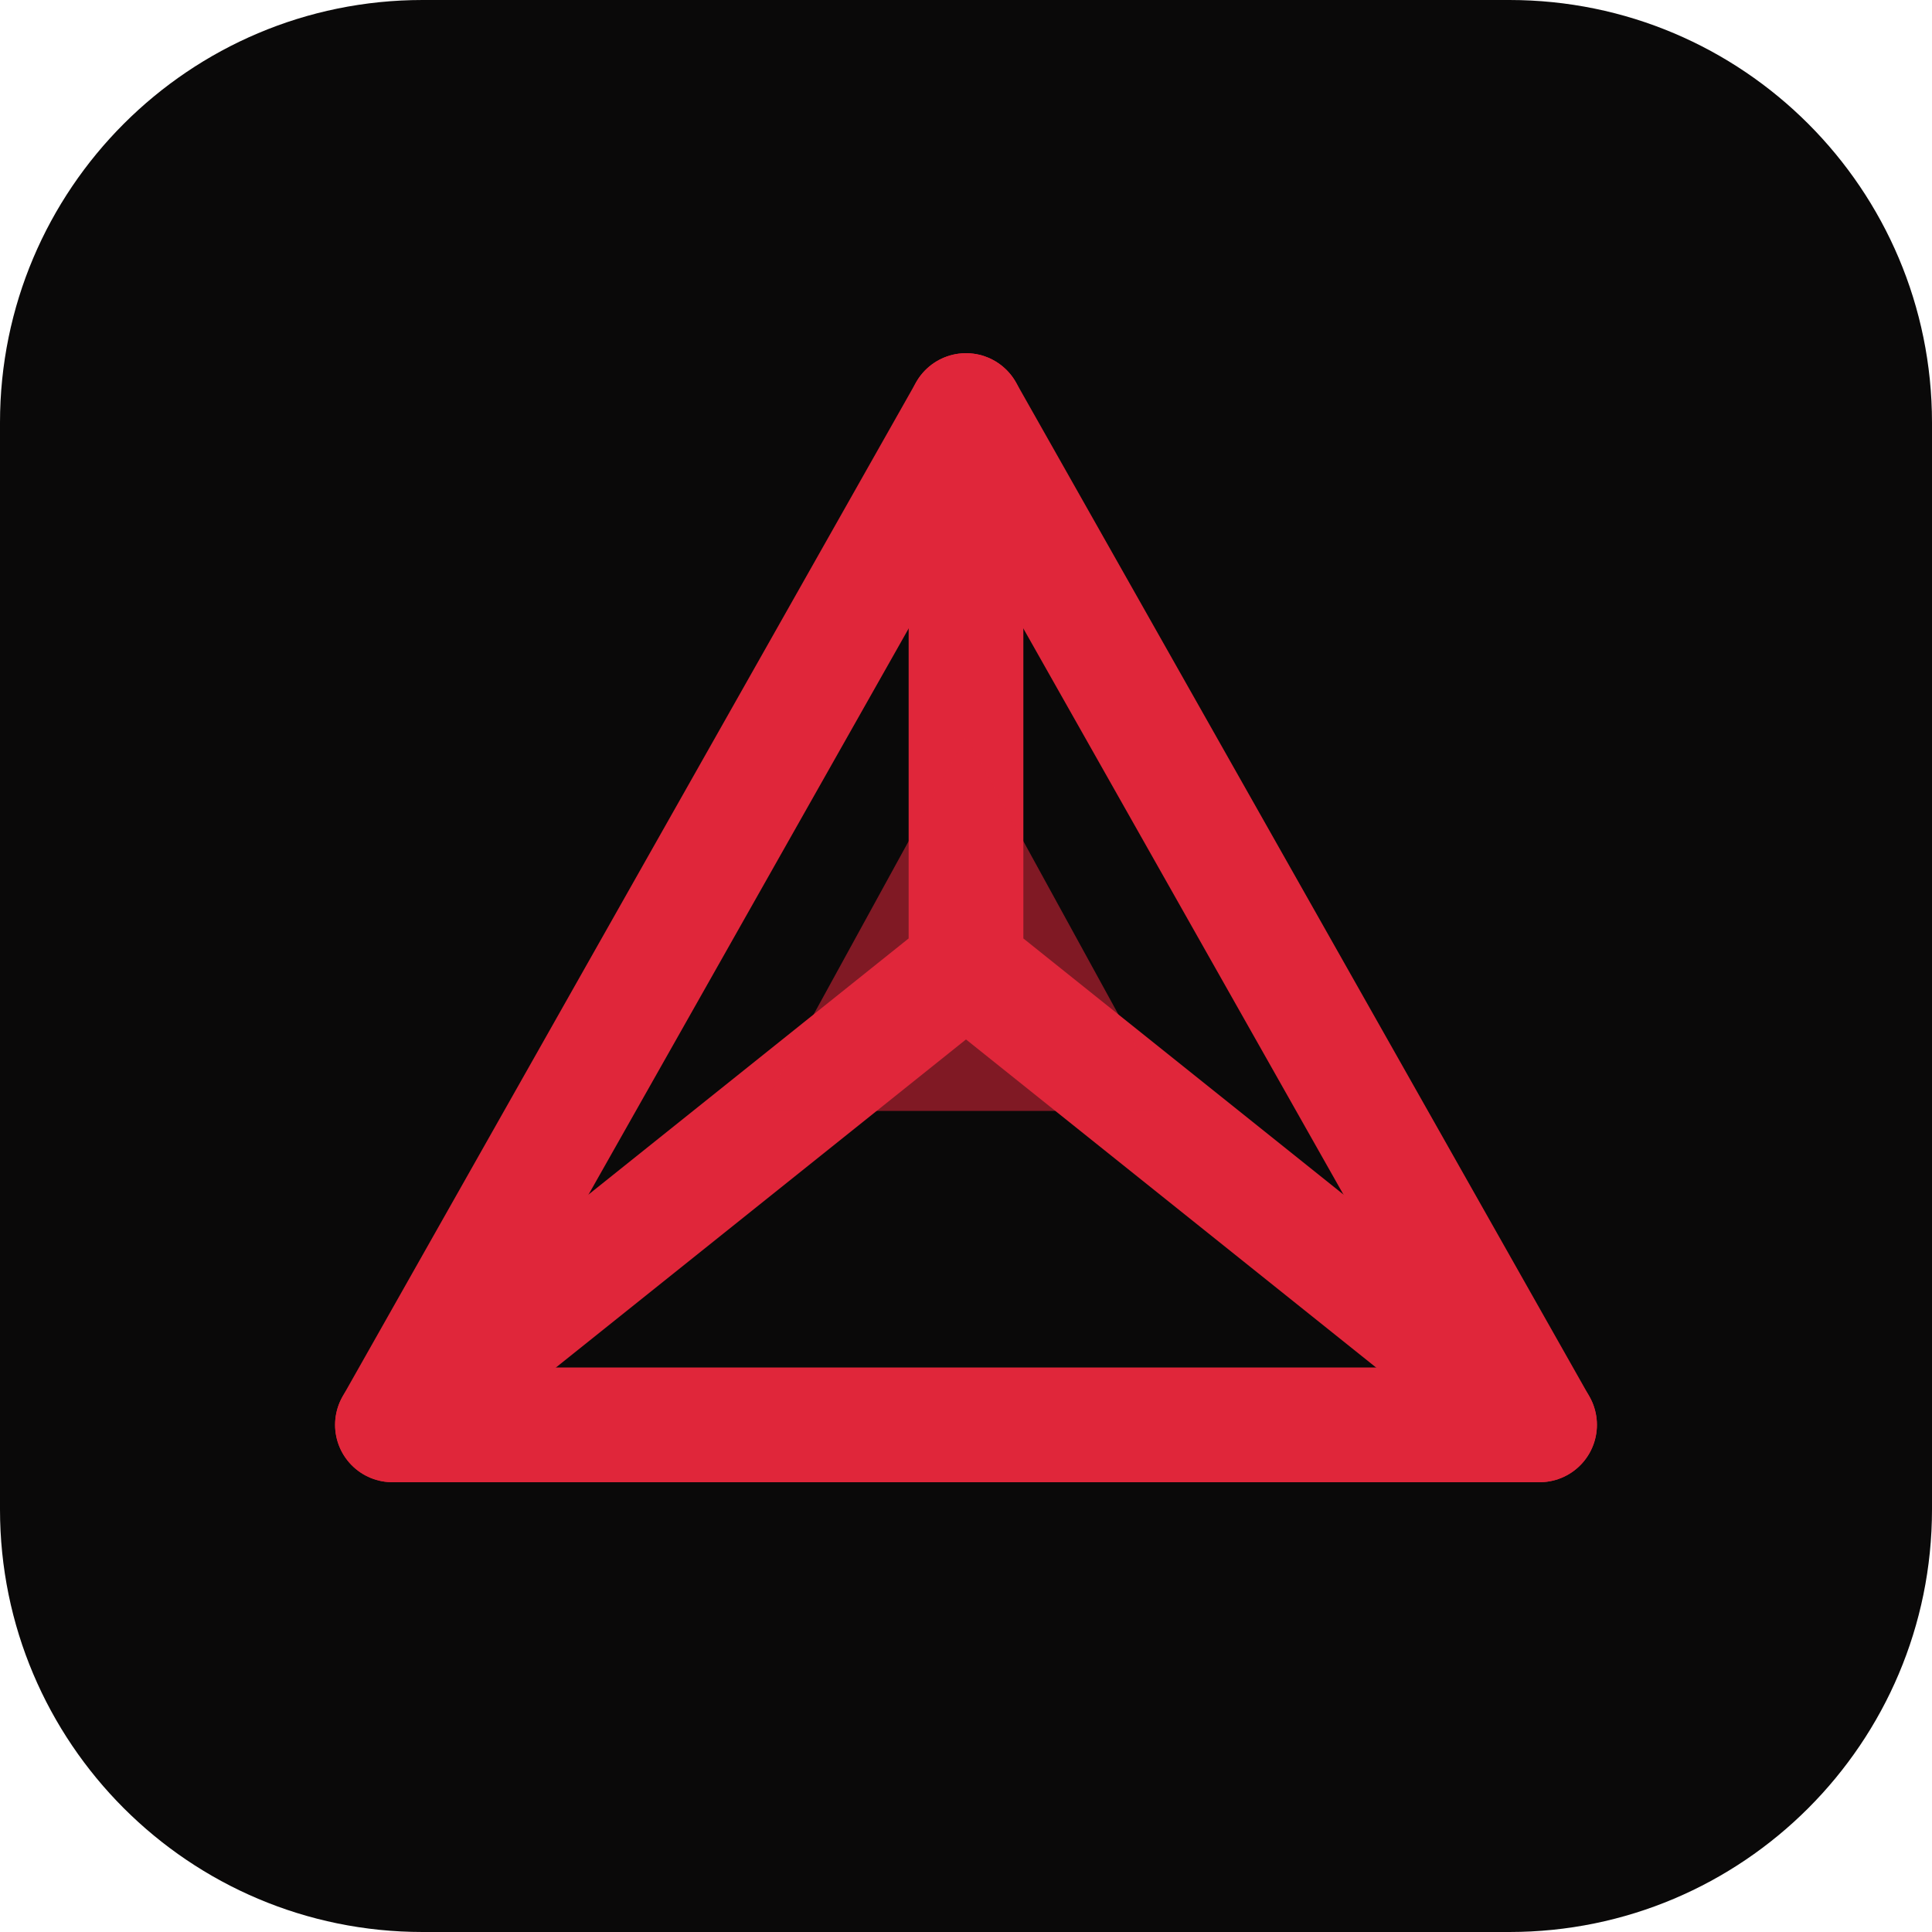
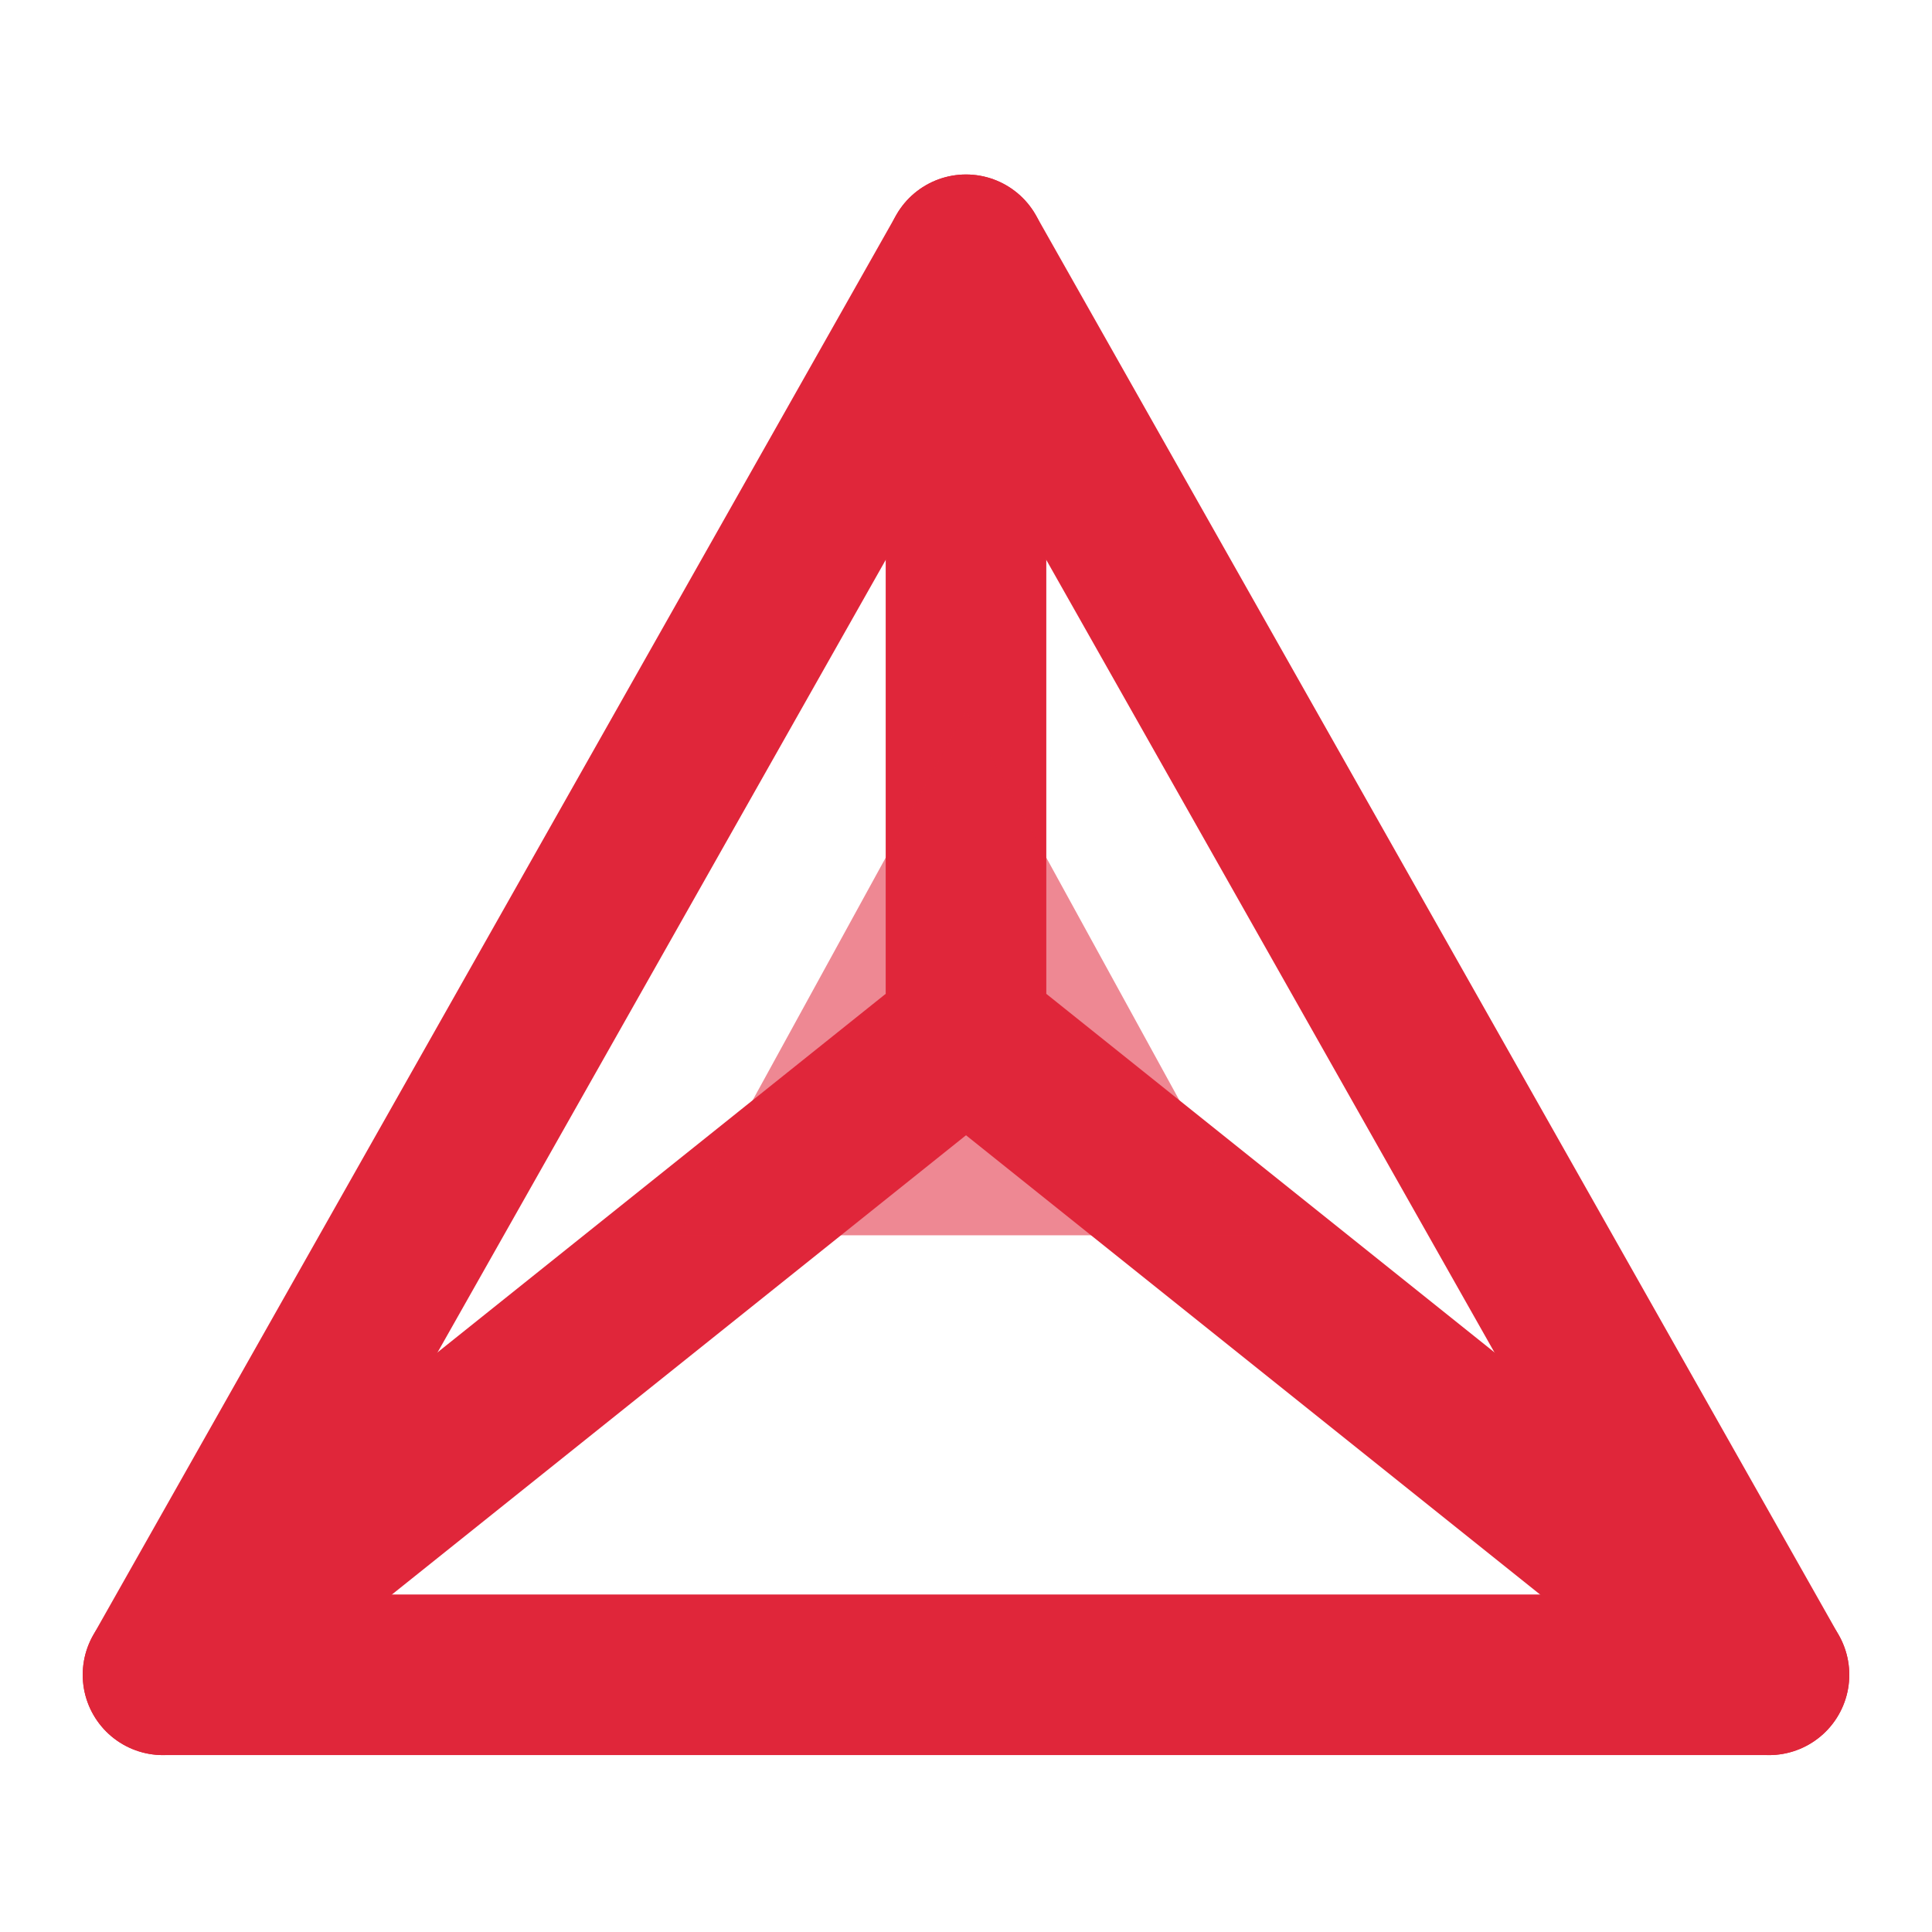
<svg xmlns="http://www.w3.org/2000/svg" viewBox="0 0 32 32">
-   <rect width="32" height="32" rx="7" fill="#0a0909" />
-   <g transform="translate(4 4)">
+   <g transform="translate(-0.8 0.3) scale(1.4)">
    <g fill="none" stroke="#e0263a" stroke-width="1.9" stroke-linejoin="round" stroke-linecap="round">
      <path d="M12 2.8 21.5 19.6H2.5z" />
      <path d="M12 2.8V12M2.5 19.6 12 12M21.5 19.6 12 12" />
    </g>
    <path d="M12 8.2 15.4 14.4H8.6z" fill="#e0263a" opacity="0.55" />
  </g>
</svg>
